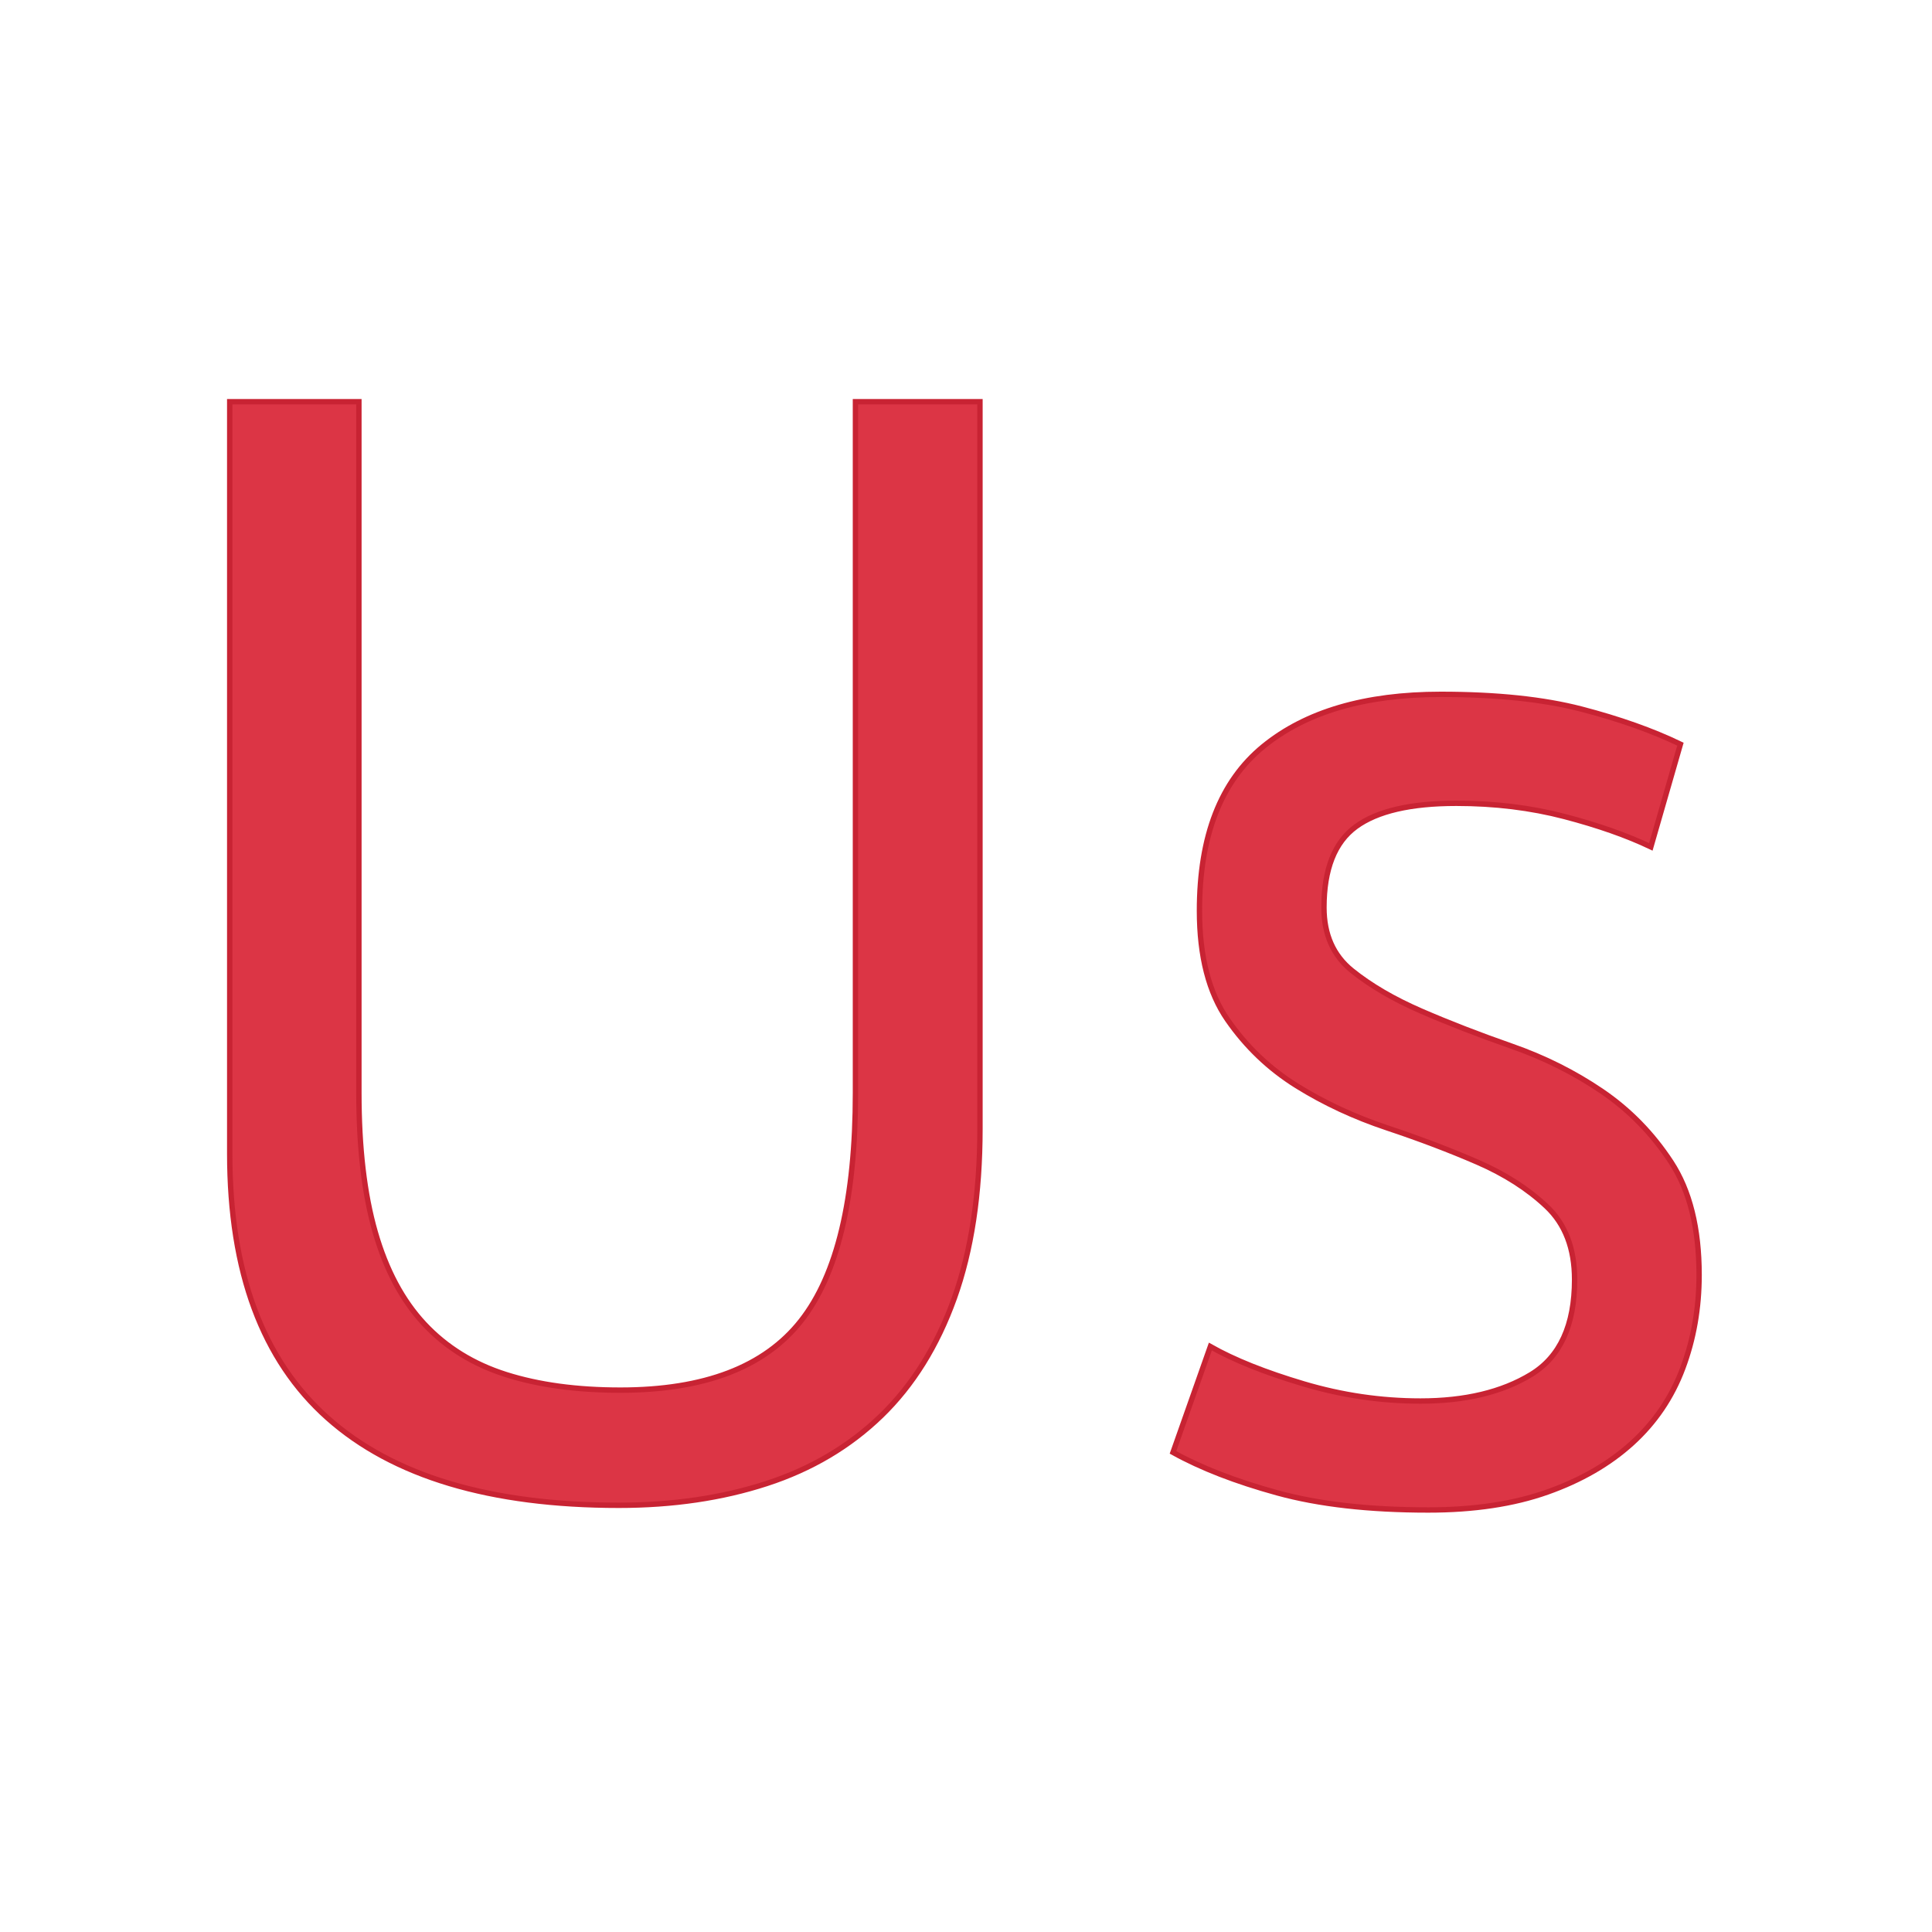
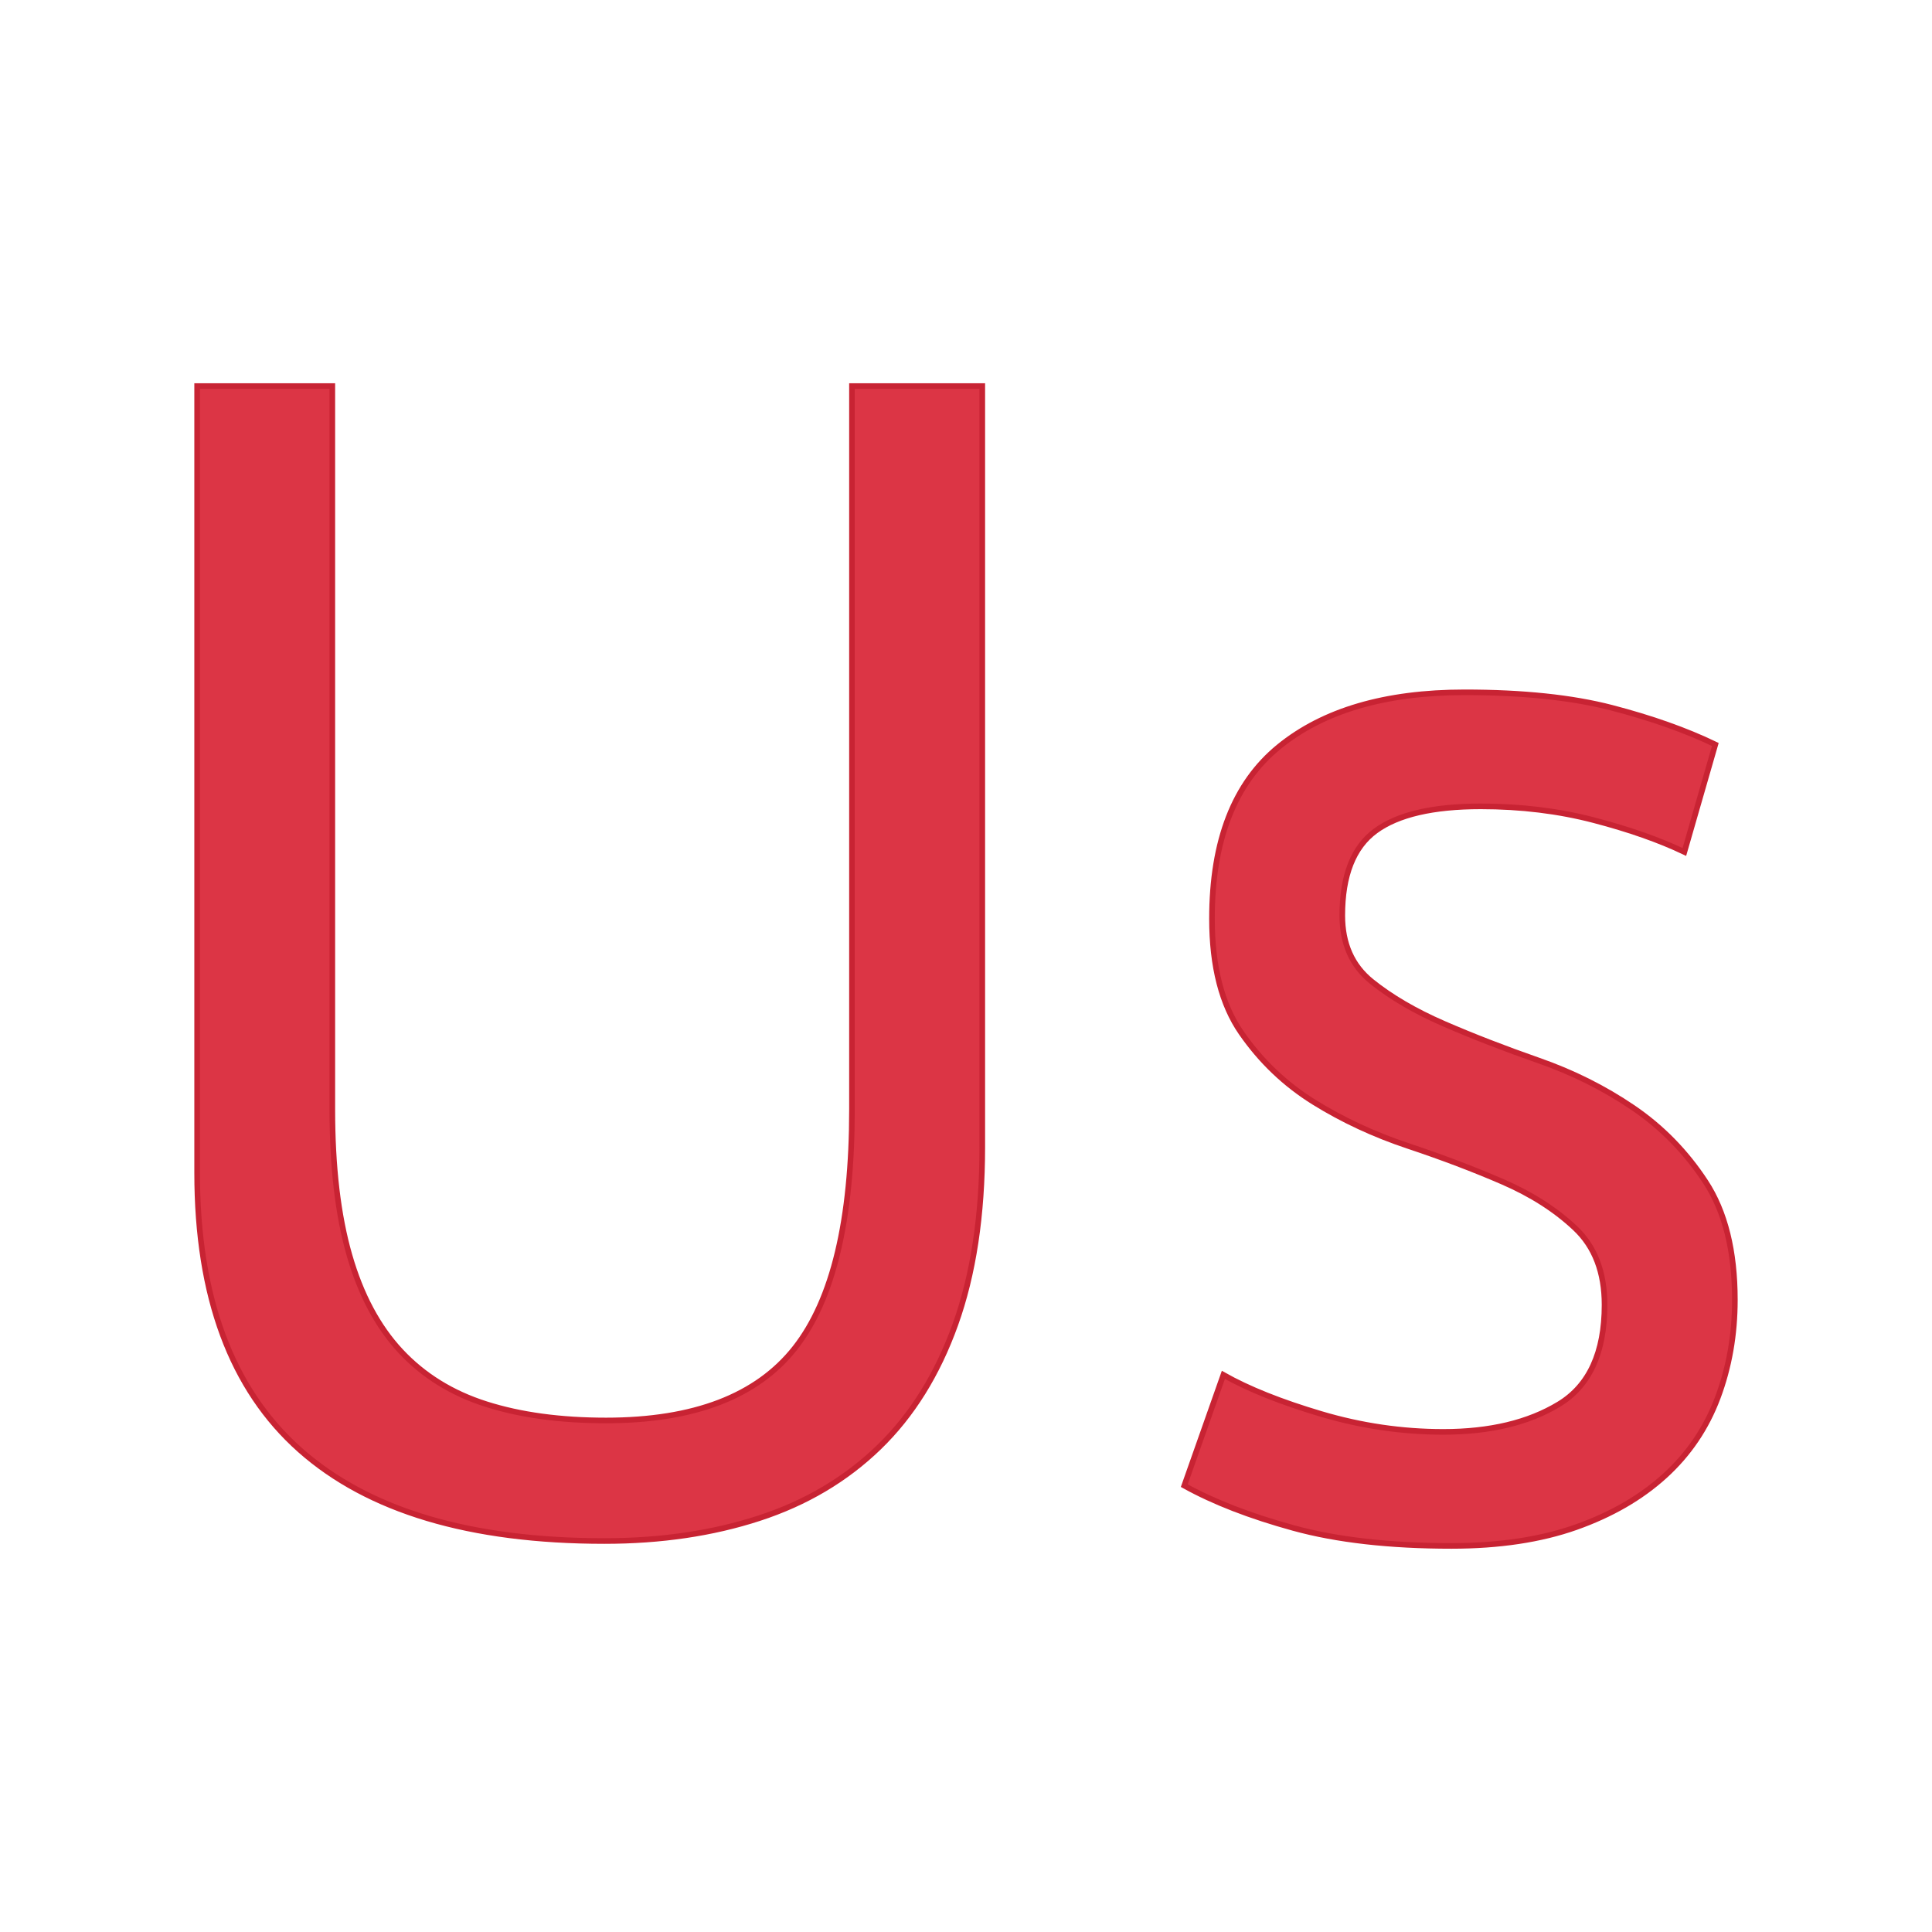
- <svg xmlns="http://www.w3.org/2000/svg" xml:space="preserve" width="90mm" height="90mm" version="1.1" style="shape-rendering:geometricPrecision; text-rendering:geometricPrecision; image-rendering:optimizeQuality; fill-rule:evenodd; clip-rule:evenodd" viewBox="0 0 90000 90000">
+ <svg xmlns="http://www.w3.org/2000/svg" xml:space="preserve" width="86mm" height="86mm" version="1.1" style="shape-rendering:geometricPrecision; text-rendering:geometricPrecision; image-rendering:optimizeQuality; fill-rule:evenodd; clip-rule:evenodd" viewBox="0 0 86000 86000">
  <defs>
    <style type="text/css">
   
    .str0 {stroke:#C82333;stroke-width:250}
    .fil0 {fill:#DC3545}
   
  </style>
  </defs>
  <g id="Camada_x0020_1">
-     <path class="fil0 str0" d="M73350 59609c0,-1450 -435,-2586 -1305,-3408 -870,-822 -1946,-1510 -3227,-2066 -1281,-556 -2683,-1088 -4206,-1596 -1522,-507 -2924,-1160 -4205,-1957 -1281,-798 -2357,-1825 -3227,-3082 -870,-1257 -1305,-2949 -1305,-5076 0,-3480 991,-6030 2973,-7650 1982,-1619 4737,-2429 8266,-2429 2610,0 4798,230 6562,689 1765,459 3299,1003 4605,1632l-1378 4785c-1112,-531 -2453,-1003 -4024,-1414 -1571,-411 -3251,-616 -5040,-616 -2127,0 -3686,363 -4677,1088 -991,725 -1486,1982 -1486,3770 0,1257 435,2236 1305,2937 870,701 1946,1329 3227,1885 1281,556 2683,1100 4205,1632 1523,531 2925,1232 4206,2102 1281,871 2356,1970 3227,3300 870,1329 1305,3081 1305,5257 0,1547 -254,2997 -762,4350 -507,1354 -1293,2514 -2356,3481 -1064,967 -2381,1728 -3952,2284 -1571,556 -3420,834 -5547,834 -2755,0 -5100,-266 -7034,-798 -1933,-532 -3553,-1160 -4858,-1885l1741 -4931c1111,629 2562,1209 4350,1740 1789,532 3601,798 5438,798 2079,0 3795,-411 5149,-1233 1353,-821 2030,-2296 2030,-4423zm-33500 -40896l5801 0 0 33863c0,3045 -399,5680 -1196,7903 -798,2224 -1934,4049 -3408,5475 -1475,1426 -3251,2477 -5330,3154 -2079,677 -4375,1015 -6888,1015 -5995,0 -10514,-1353 -13560,-4060 -3045,-2707 -4568,-6816 -4568,-12327l0 -35023 6018 0 0 32195c0,2562 254,4725 762,6490 507,1764 1269,3190 2284,4278 1015,1087 2284,1873 3807,2356 1522,484 3299,725 5329,725 3916,0 6719,-1075 8411,-3226 1692,-2151 2538,-5692 2538,-10623l0 -32195z" />
+     <path class="fil0 str0" d="M71424 58082c0,-1450 -435,-2586 -1305,-3408 -870,-822 -1946,-1510 -3227,-2066 -1281,-556 -2683,-1088 -4205,-1596 -1523,-507 -2925,-1160 -4206,-1957 -1281,-798 -2357,-1825 -3227,-3082 -870,-1257 -1305,-2949 -1305,-5076 0,-3480 991,-6030 2973,-7650 1982,-1619 4737,-2429 8266,-2429 2611,0 4798,230 6562,689 1765,459 3300,1003 4605,1632l-1378 4785c-1112,-531 -2453,-1003 -4024,-1414 -1571,-411 -3251,-616 -5040,-616 -2127,0 -3686,363 -4677,1088 -991,725 -1486,1982 -1486,3770 0,1257 435,2236 1305,2937 870,701 1946,1329 3227,1885 1281,556 2683,1100 4205,1632 1523,531 2925,1232 4206,2102 1281,871 2357,1970 3227,3300 870,1329 1305,3081 1305,5257 0,1547 -254,2997 -761,4350 -508,1354 -1294,2514 -2357,3481 -1064,967 -2381,1728 -3952,2284 -1571,556 -3420,834 -5547,834 -2755,0 -5100,-266 -7033,-798 -1934,-532 -3553,-1160 -4859,-1885l1741 -4931c1111,629 2562,1209 4350,1740 1789,532 3602,798 5439,798 2078,0 3794,-411 5148,-1233 1353,-821 2030,-2296 2030,-4423zm-33500 -40896l5801 0 0 33863c0,3045 -399,5680 -1196,7903 -798,2224 -1934,4049 -3408,5475 -1475,1426 -3251,2477 -5330,3154 -2078,677 -4375,1015 -6888,1015 -5995,0 -10514,-1353 -13560,-4060 -3045,-2707 -4568,-6816 -4568,-12327l0 -35023 6018 0 0 32195c0,2562 254,4725 762,6490 507,1764 1269,3190 2284,4278 1015,1087 2284,1873 3807,2356 1522,484 3299,725 5329,725 3916,0 6719,-1075 8411,-3226 1692,-2151 2538,-5692 2538,-10623l0 -32195z" />
  </g>
</svg>
